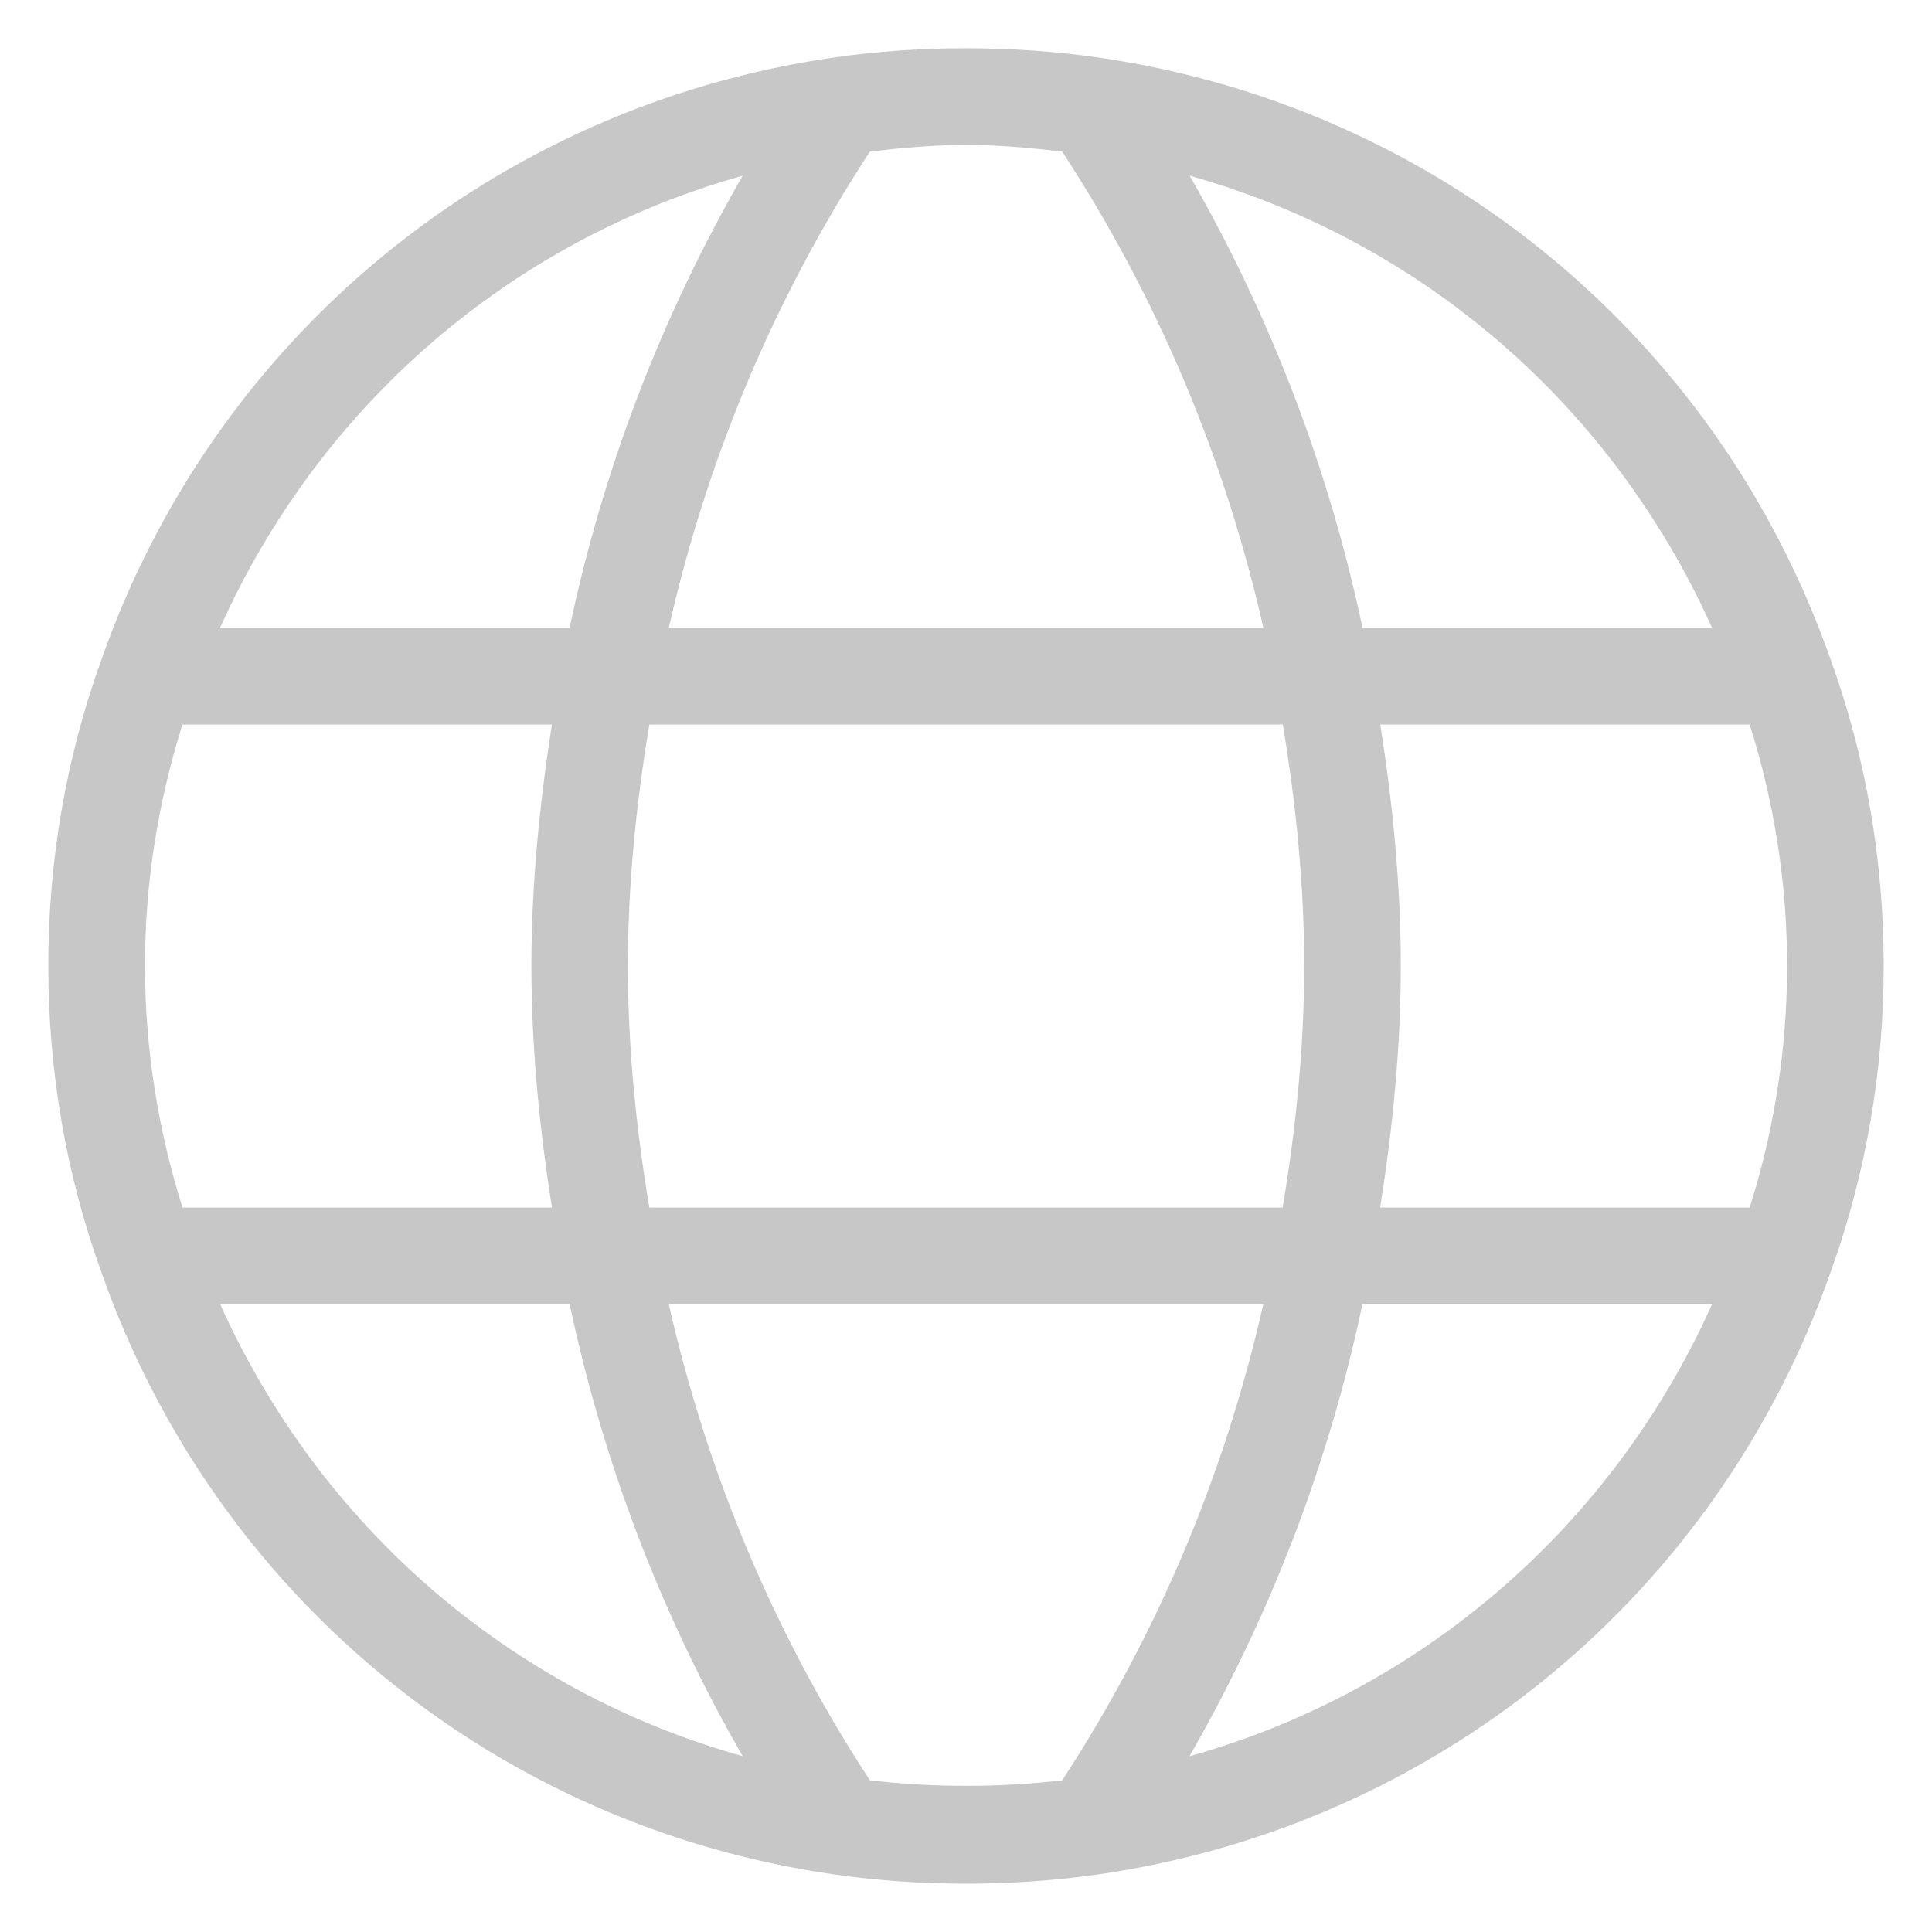
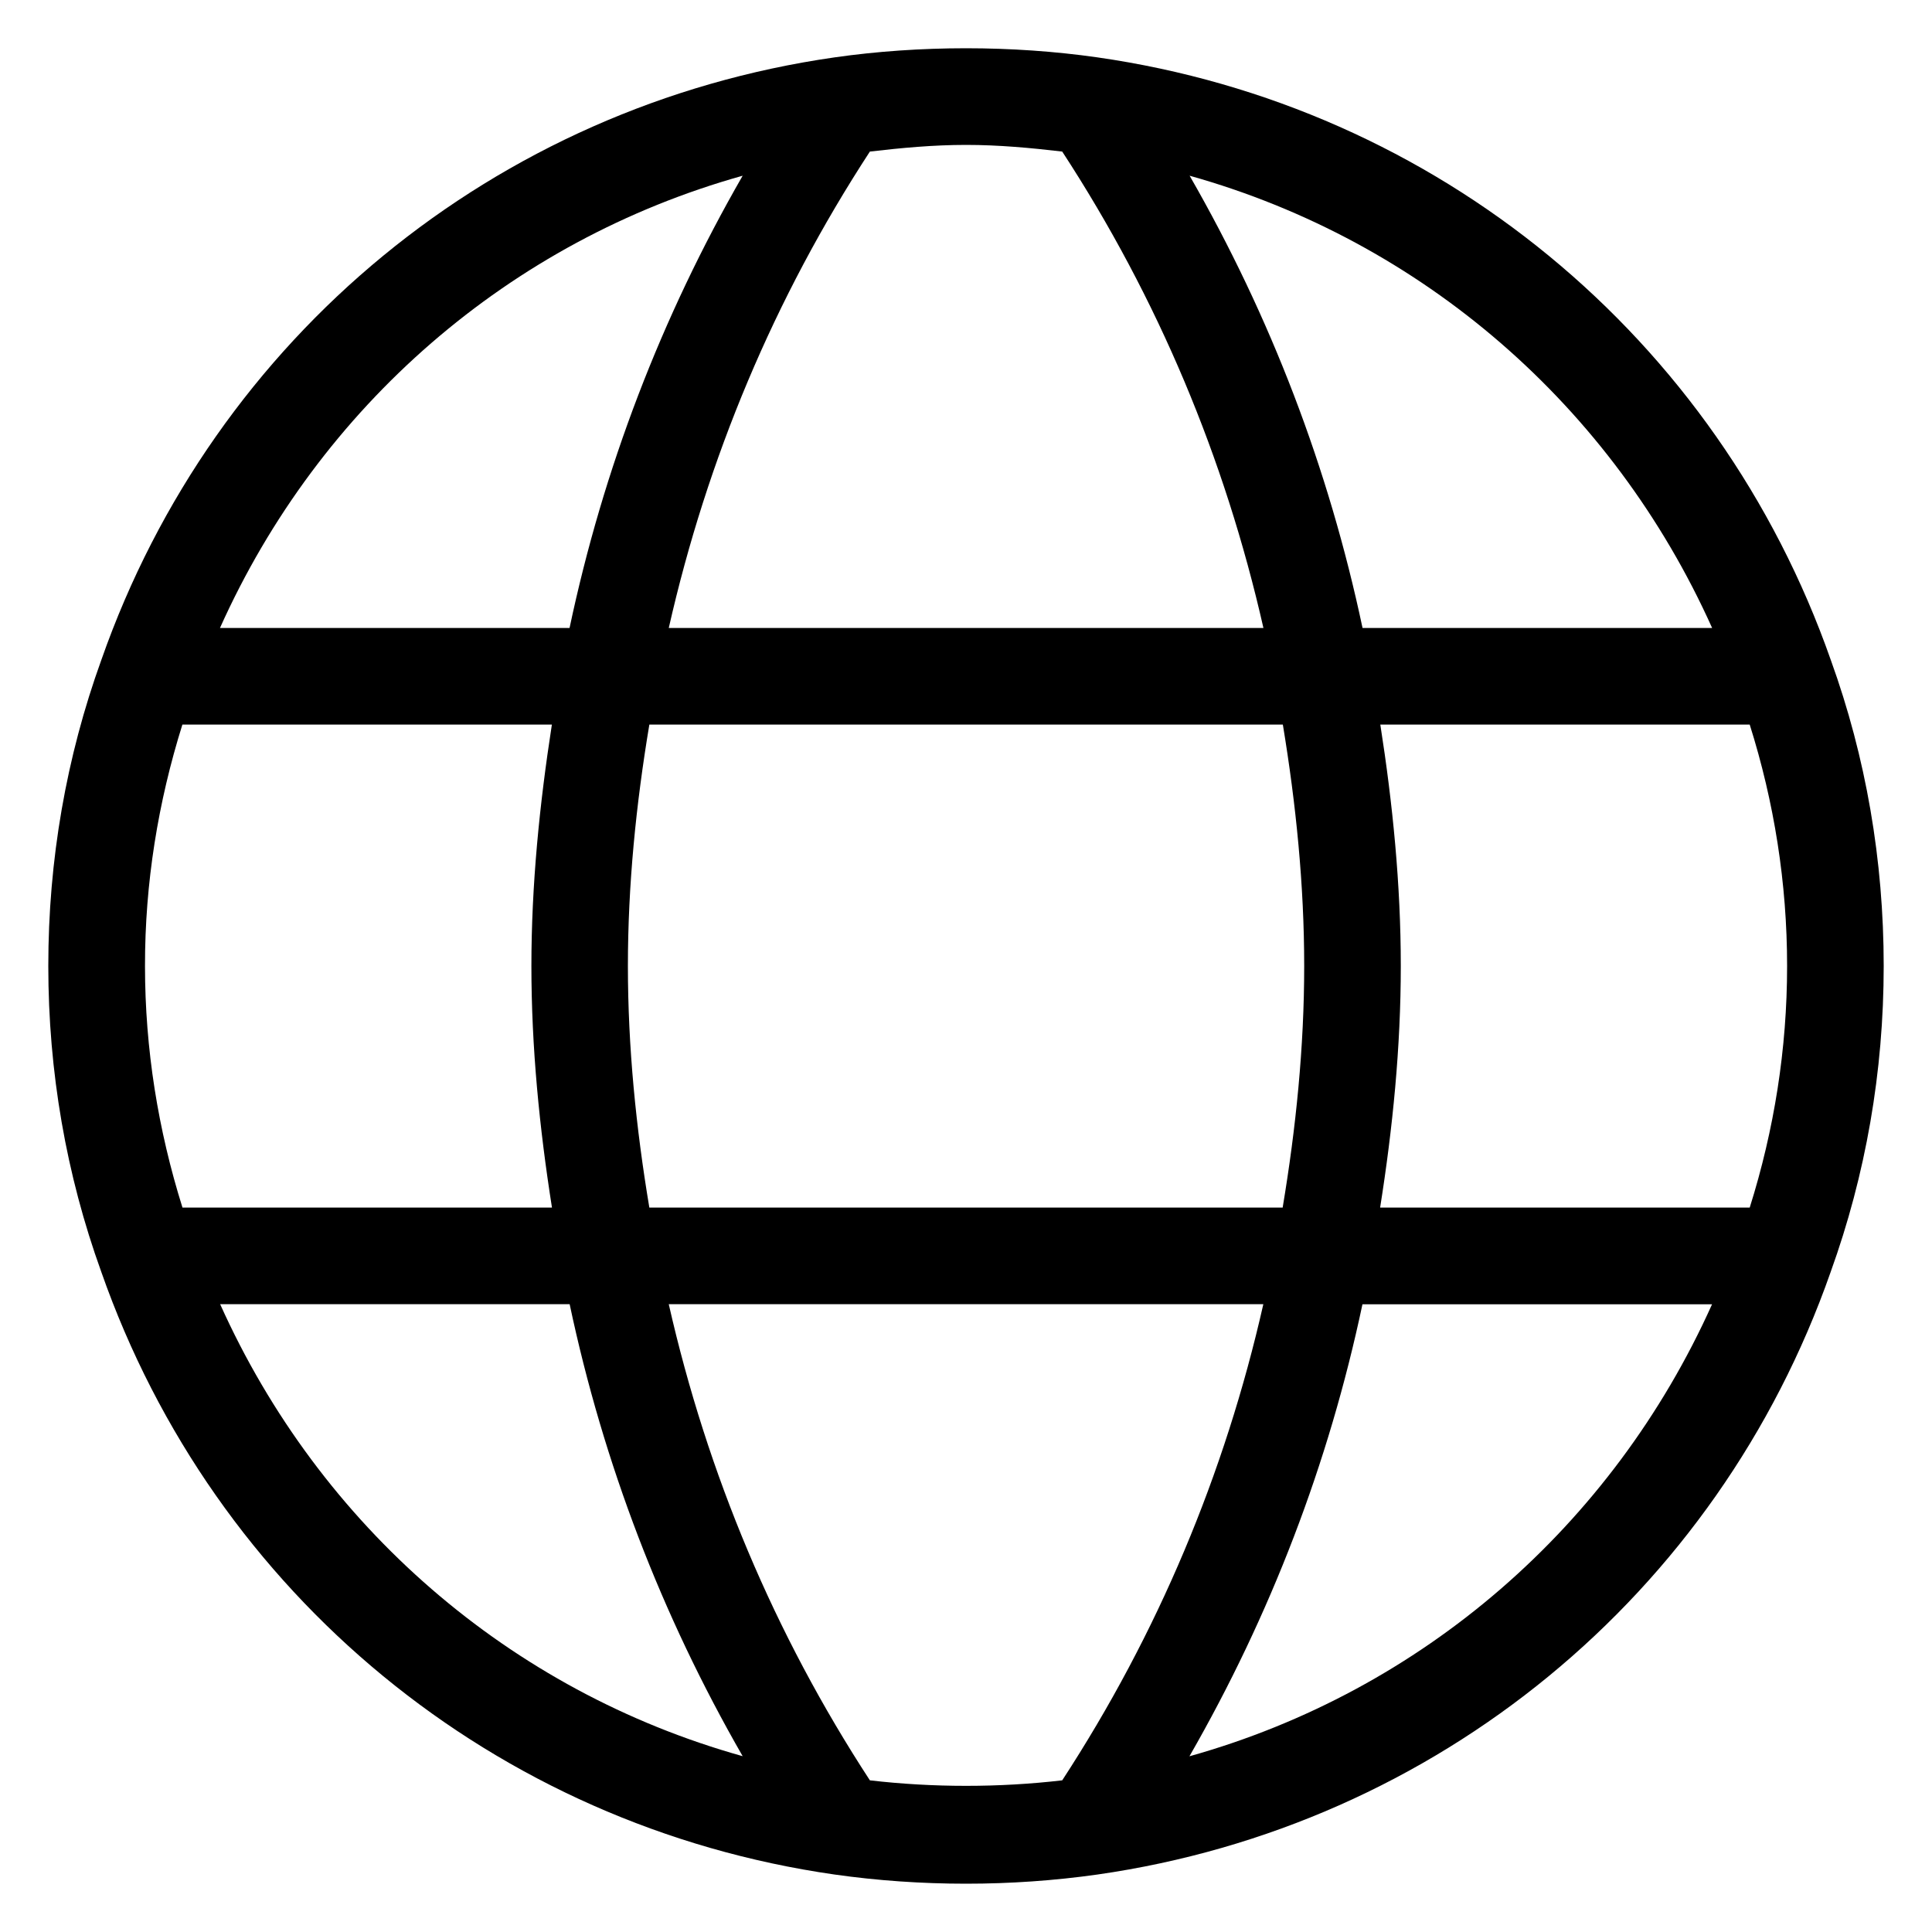
<svg xmlns="http://www.w3.org/2000/svg" width="20" height="20" viewBox="0 0 20 20" fill="none">
-   <path d="M18.953 6.834C17.78 3.488 14.871 1.097 11.361 0.594C10.48 0.468 9.52 0.468 8.639 0.594C5.129 1.097 2.221 3.488 1.05 6.829C0.685 7.838 0.5 8.905 0.5 9.999C0.5 11.093 0.685 12.16 1.048 13.165C2.22 16.511 5.129 18.902 8.639 19.405C9.082 19.468 9.541 19.5 10 19.5C10.459 19.5 10.916 19.468 11.361 19.405C14.87 18.902 17.779 16.511 18.95 13.17C19.314 12.161 19.5 11.094 19.5 10C19.5 8.906 19.316 7.839 18.953 6.834ZM17.724 6.501H14.105C13.755 4.848 13.155 3.281 12.315 1.819C14.723 2.494 16.692 4.203 17.724 6.501ZM13.501 10C13.501 10.838 13.416 11.675 13.278 12.501H6.722C6.584 11.677 6.5 10.839 6.5 10C6.5 9.162 6.584 8.327 6.722 7.501H13.28C13.416 8.324 13.501 9.161 13.501 10ZM10.996 1.569C11.986 3.086 12.68 4.742 13.079 6.501H6.923C7.321 4.745 8.014 3.088 9.005 1.569C9.331 1.531 9.661 1.5 10.001 1.5C10.339 1.5 10.671 1.531 10.996 1.569ZM7.688 1.819C6.846 3.283 6.245 4.851 5.896 6.501H2.277C3.307 4.204 5.277 2.494 7.688 1.819ZM1.888 7.501H5.713C5.585 8.326 5.501 9.162 5.501 10C5.501 10.84 5.584 11.677 5.714 12.501H1.889C1.637 11.698 1.501 10.86 1.501 10C1.5 9.141 1.636 8.305 1.888 7.501ZM2.279 13.501H5.897C6.247 15.152 6.848 16.719 7.688 18.18C5.279 17.506 3.311 15.798 2.279 13.501ZM9.005 18.43C8.015 16.913 7.322 15.258 6.923 13.501H13.078C12.68 15.257 11.986 16.912 10.996 18.43C10.341 18.506 9.661 18.506 9.005 18.43ZM12.313 18.181C13.153 16.719 13.755 15.151 14.104 13.502H17.723C16.692 15.797 14.723 17.506 12.313 18.181ZM18.113 12.501H14.287C14.418 11.675 14.501 10.838 14.501 10C14.501 9.161 14.418 8.325 14.289 7.501H18.113C18.366 8.303 18.5 9.14 18.5 10C18.5 10.859 18.366 11.697 18.113 12.501Z" fill="#c7c7c7" />
+   <path d="M18.953 6.834C17.78 3.488 14.871 1.097 11.361 0.594C10.48 0.468 9.52 0.468 8.639 0.594C5.129 1.097 2.221 3.488 1.05 6.829C0.685 7.838 0.5 8.905 0.5 9.999C0.5 11.093 0.685 12.16 1.048 13.165C2.22 16.511 5.129 18.902 8.639 19.405C9.082 19.468 9.541 19.5 10 19.5C10.459 19.5 10.916 19.468 11.361 19.405C14.87 18.902 17.779 16.511 18.95 13.17C19.314 12.161 19.5 11.094 19.5 10C19.5 8.906 19.316 7.839 18.953 6.834ZM17.724 6.501H14.105C13.755 4.848 13.155 3.281 12.315 1.819C14.723 2.494 16.692 4.203 17.724 6.501ZM13.501 10C13.501 10.838 13.416 11.675 13.278 12.501H6.722C6.584 11.677 6.5 10.839 6.5 10C6.5 9.162 6.584 8.327 6.722 7.501H13.28C13.416 8.324 13.501 9.161 13.501 10ZM10.996 1.569C11.986 3.086 12.68 4.742 13.079 6.501H6.923C7.321 4.745 8.014 3.088 9.005 1.569C9.331 1.531 9.661 1.5 10.001 1.5C10.339 1.5 10.671 1.531 10.996 1.569ZM7.688 1.819C6.846 3.283 6.245 4.851 5.896 6.501H2.277C3.307 4.204 5.277 2.494 7.688 1.819ZM1.888 7.501H5.713C5.585 8.326 5.501 9.162 5.501 10C5.501 10.84 5.584 11.677 5.714 12.501H1.889C1.637 11.698 1.501 10.86 1.501 10C1.5 9.141 1.636 8.305 1.888 7.501ZM2.279 13.501H5.897C6.247 15.152 6.848 16.719 7.688 18.18C5.279 17.506 3.311 15.798 2.279 13.501ZM9.005 18.43C8.015 16.913 7.322 15.258 6.923 13.501H13.078C12.68 15.257 11.986 16.912 10.996 18.43C10.341 18.506 9.661 18.506 9.005 18.43ZM12.313 18.181C13.153 16.719 13.755 15.151 14.104 13.502H17.723C16.692 15.797 14.723 17.506 12.313 18.181ZM18.113 12.501H14.287C14.418 11.675 14.501 10.838 14.501 10C14.501 9.161 14.418 8.325 14.289 7.501H18.113C18.366 8.303 18.5 9.14 18.5 10C18.5 10.859 18.366 11.697 18.113 12.501Z" fill="black" />
</svg>
